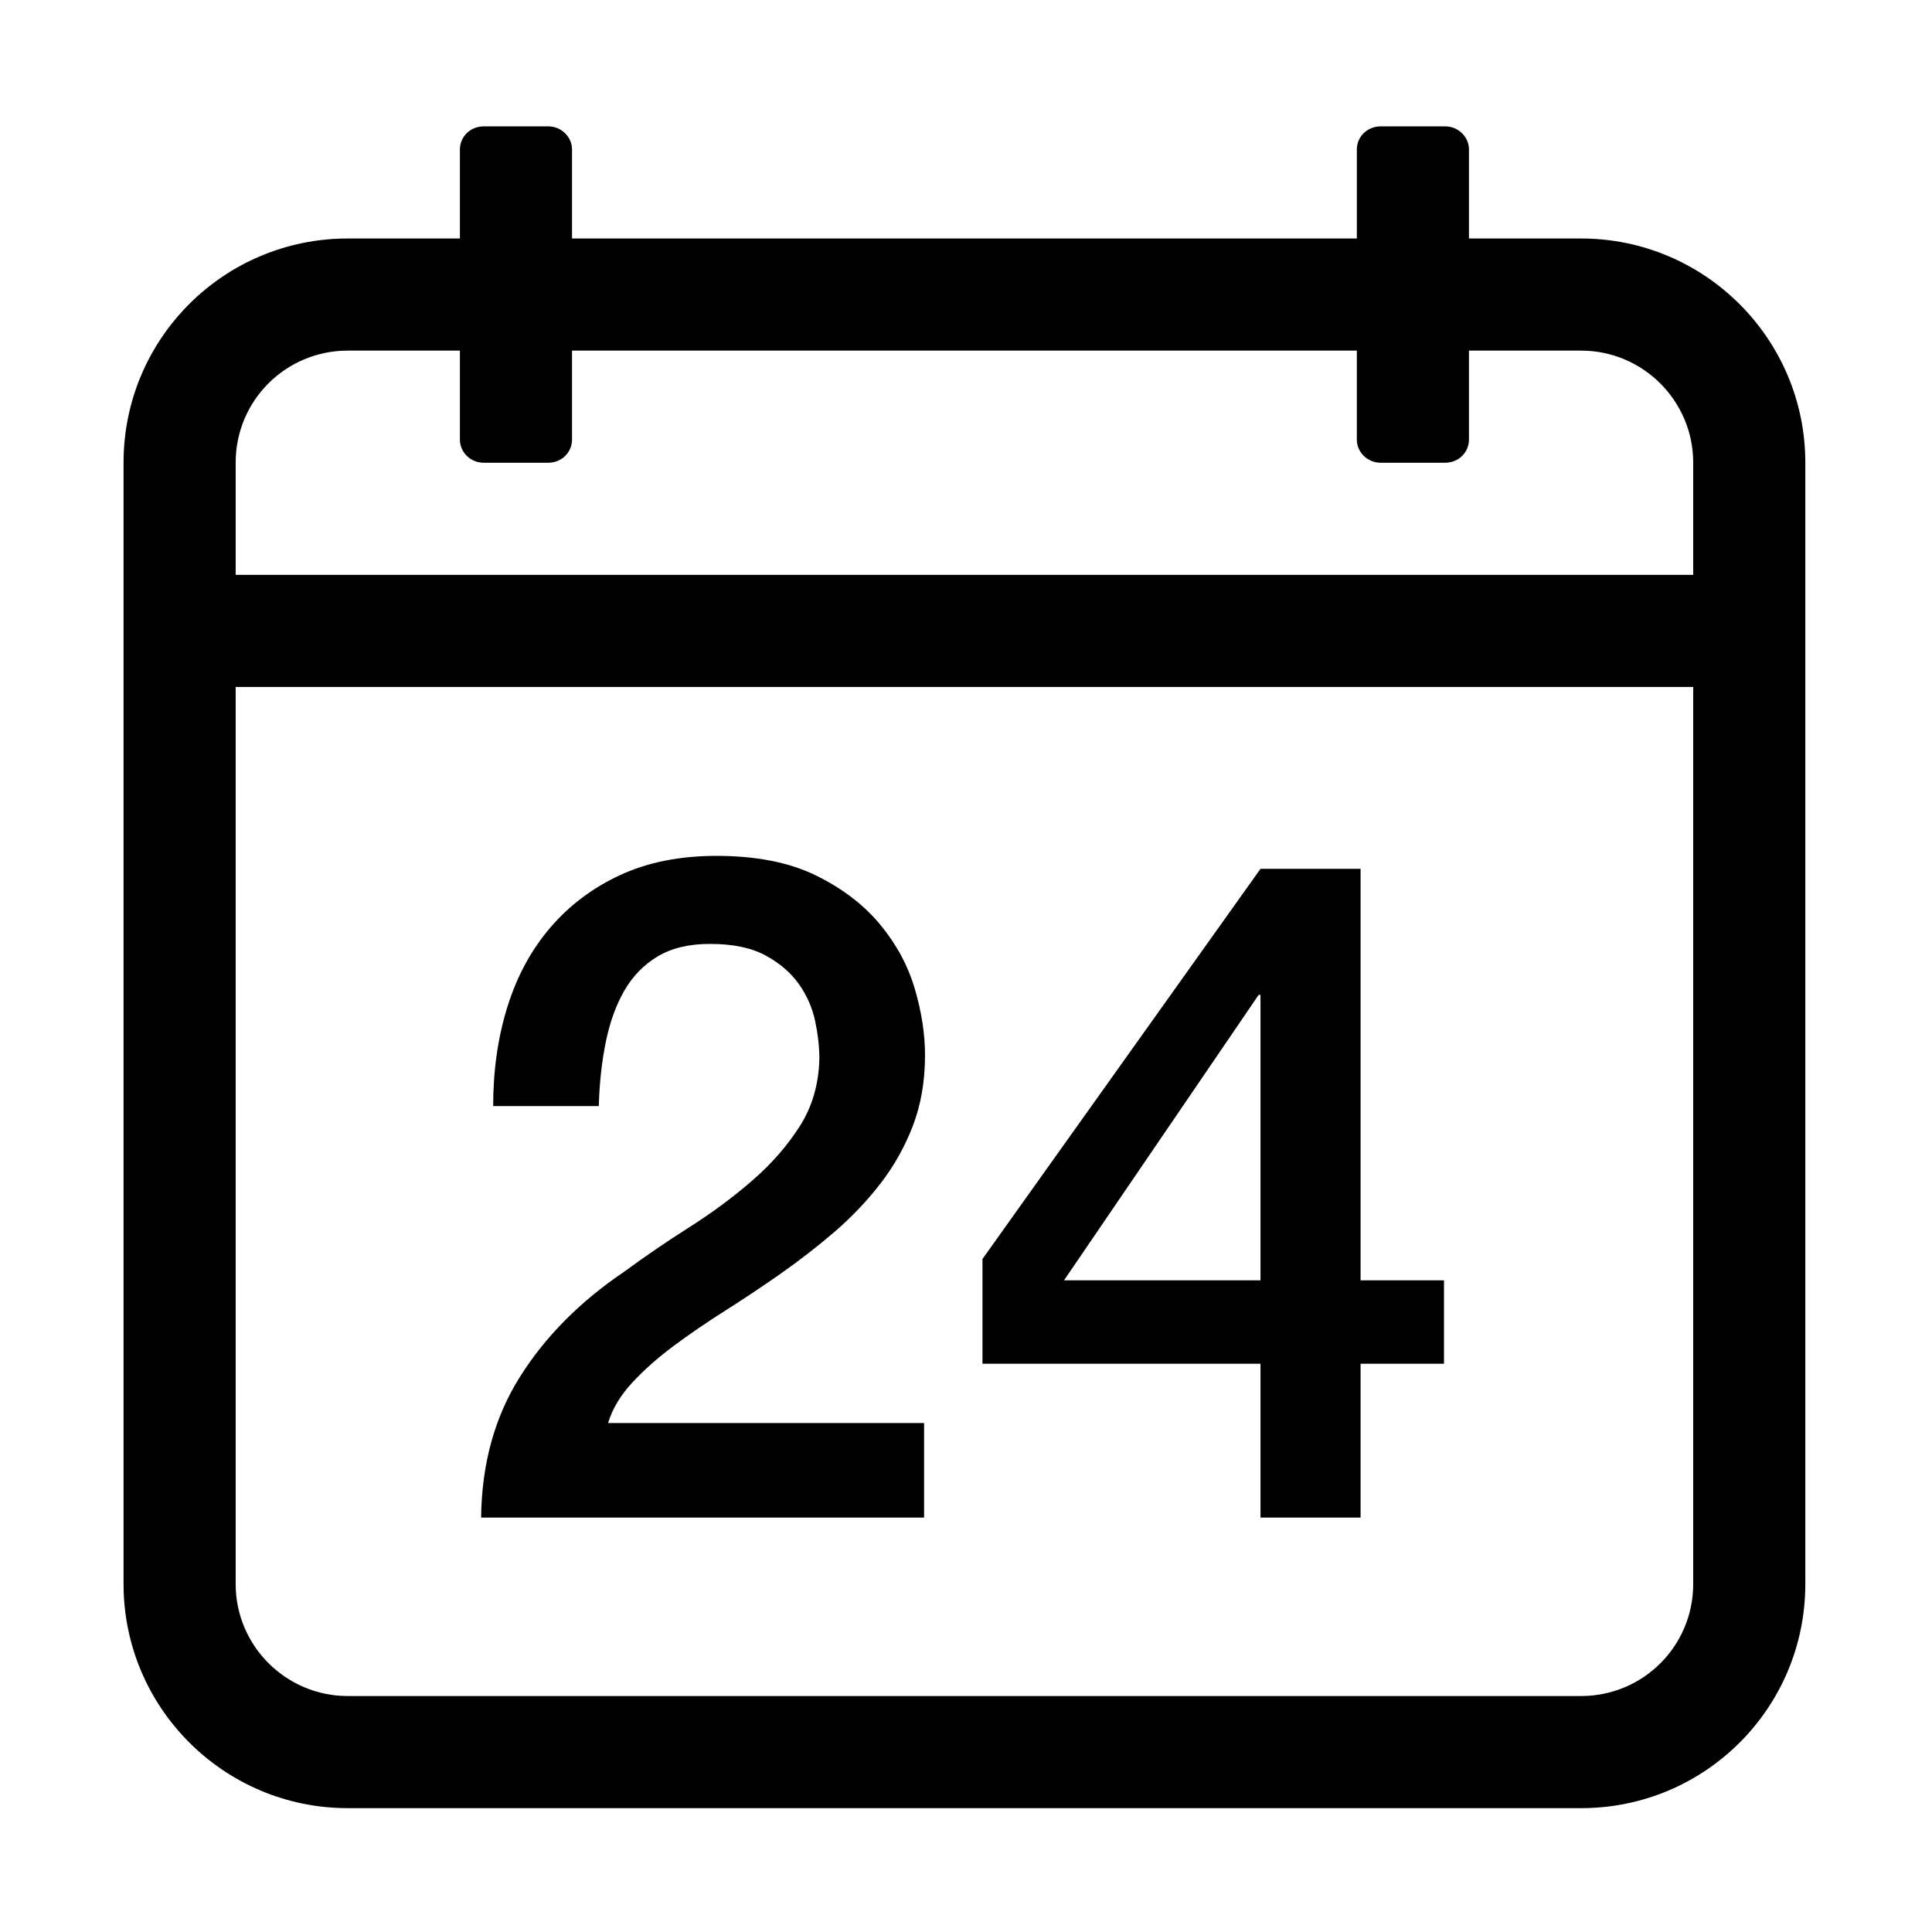
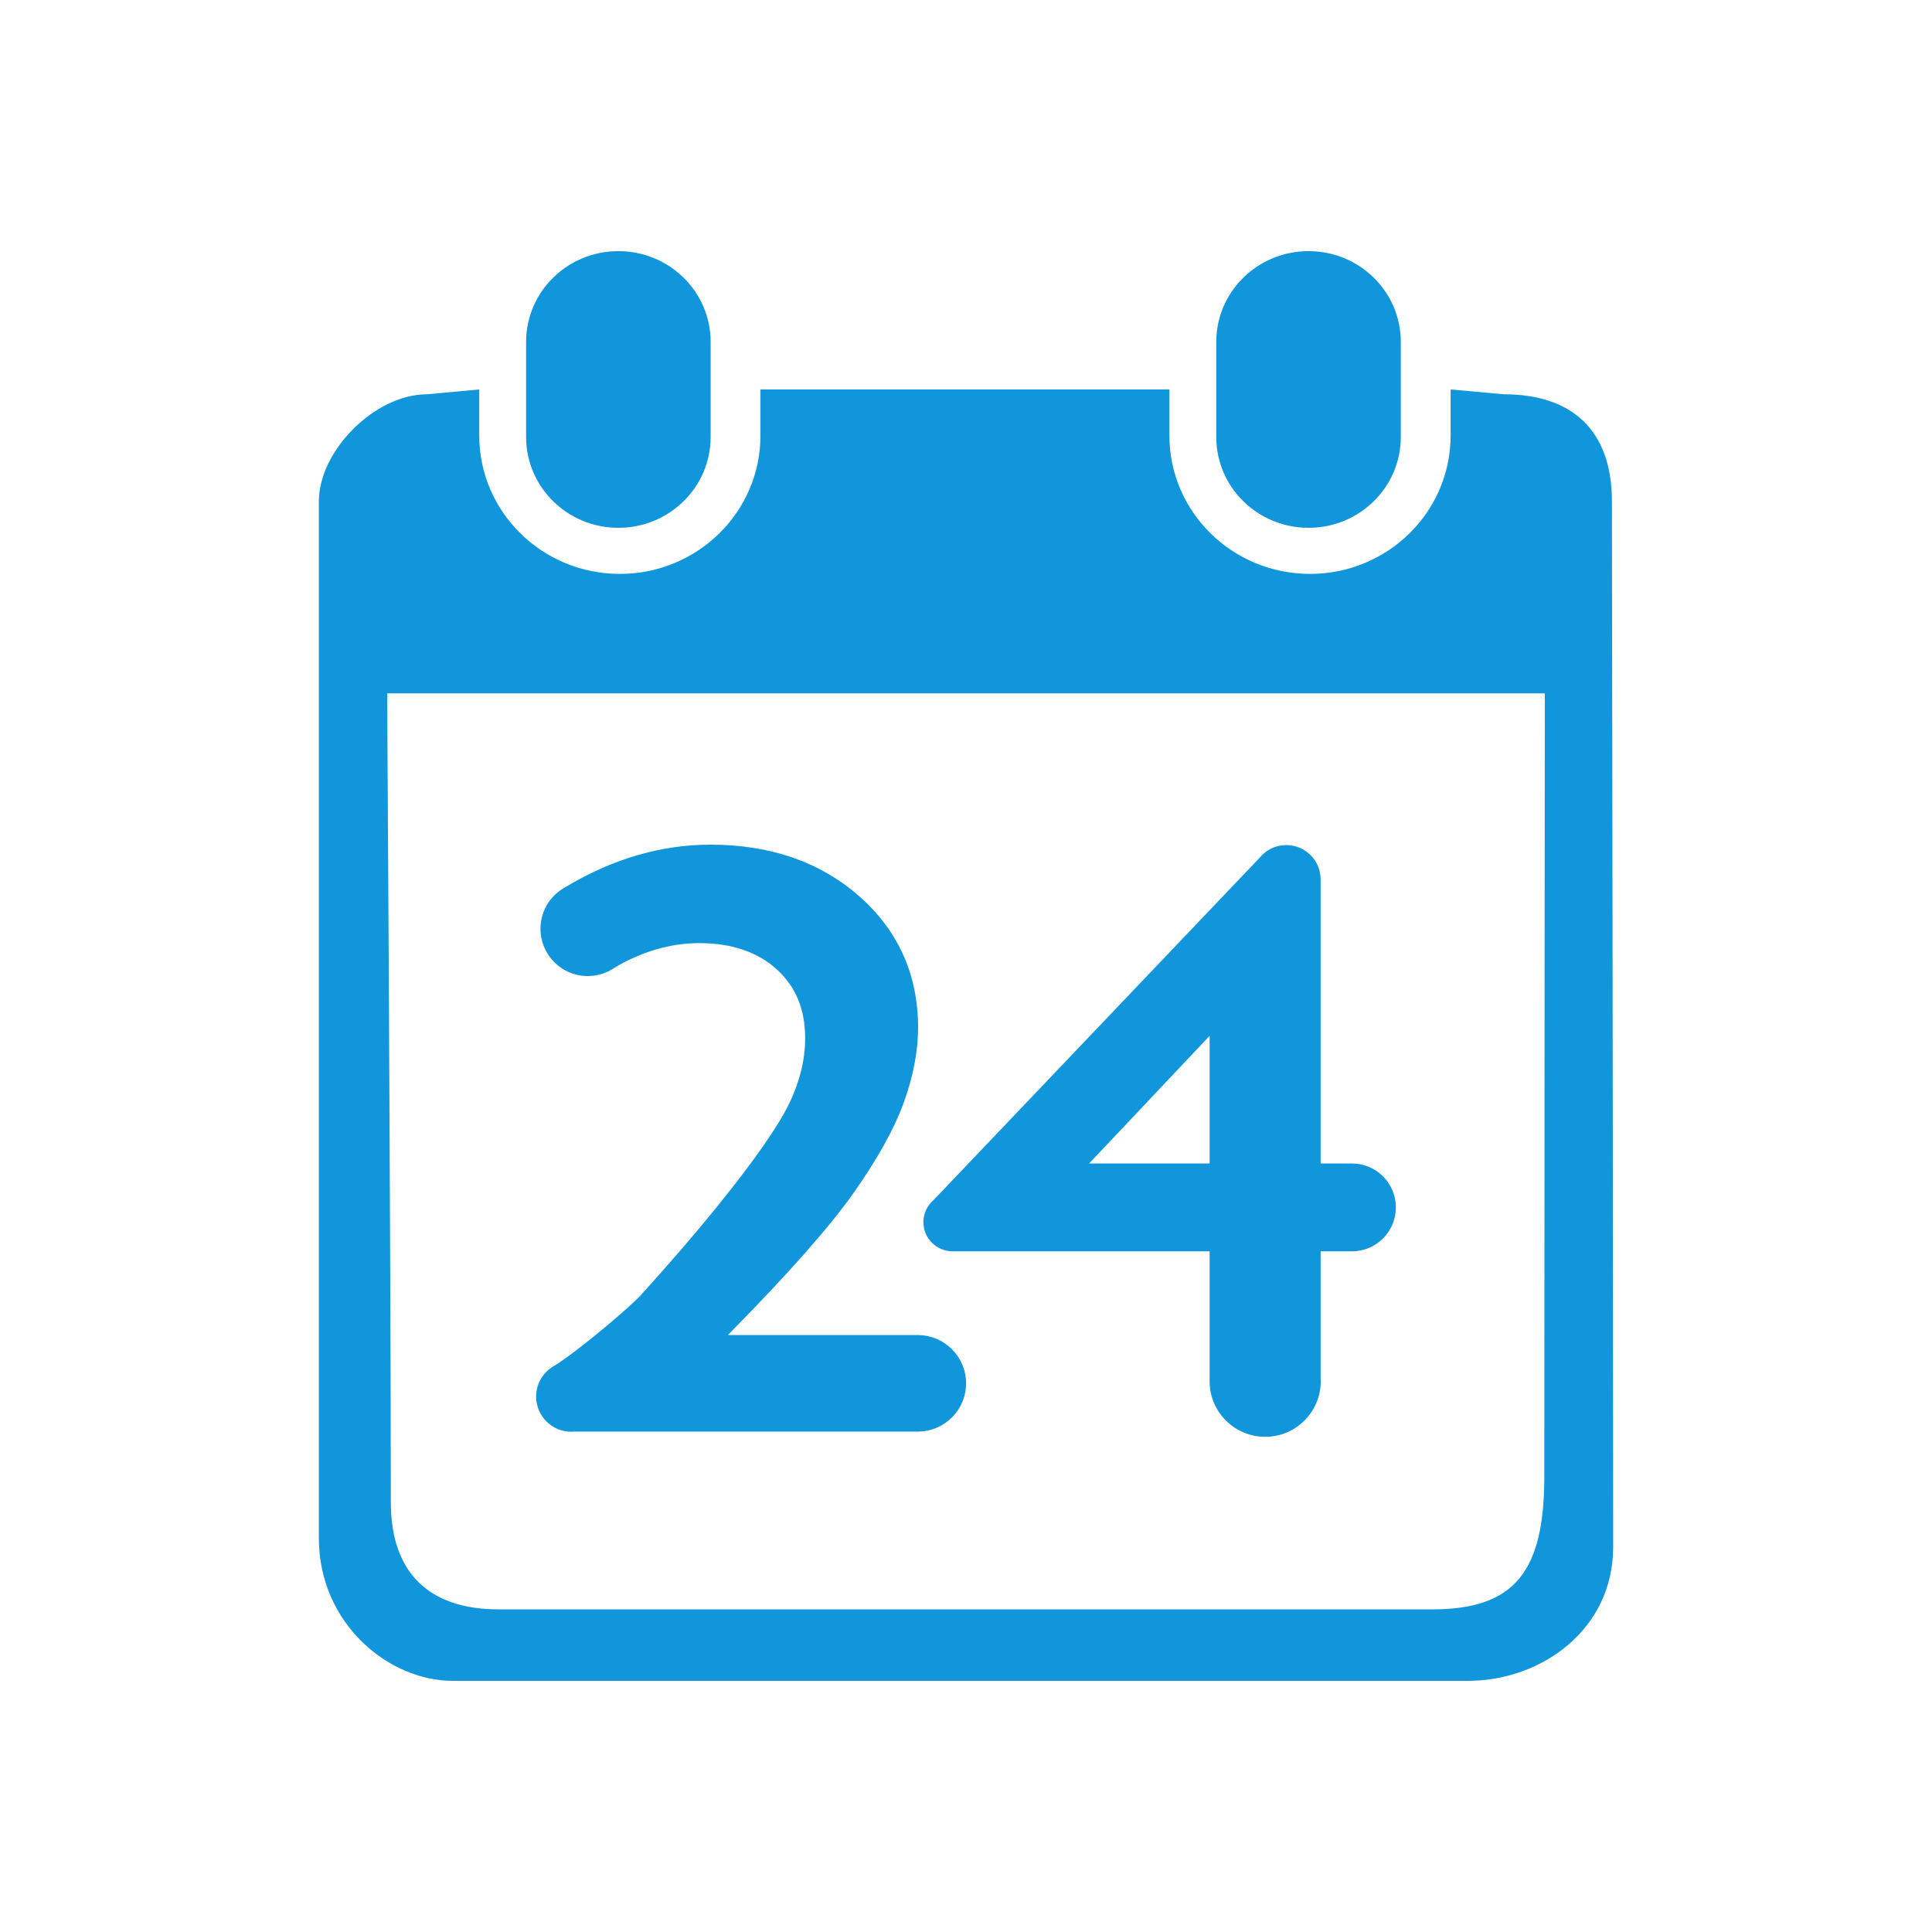
- <svg xmlns="http://www.w3.org/2000/svg" t="1495266002522" class="icon" style="" viewBox="0 0 1024 1024" version="1.1" p-id="3655" width="64" height="64">
-   <defs>
-     <style type="text/css" />
-   </defs>
-   <path d="M398.918 625.543c-10.154 8.842-21.291 17.116-33.402 24.805a620.5 620.5 0 0 0-34.874 23.823c-23.255 15.718-41.59 34.221-55.013 55.504-13.431 21.29-20.308 46.172-20.63 74.66h234.787v-50.101h-167.495c2.287-7.528 6.546-14.651 12.771-21.367 6.217-6.708 13.508-13.178 21.857-19.402 8.351-6.217 17.438-12.44 27.262-18.665 9.824-6.217 19.647-12.771 29.471-19.647a368.439 368.439 0 0 0 28.489-22.103c9.164-7.86 17.353-16.455 24.559-25.787 7.199-9.333 12.933-19.564 17.193-30.699 4.251-11.128 6.384-23.577 6.384-37.33 0-11.128-1.803-22.839-5.402-35.119-3.607-12.28-9.747-23.654-18.42-34.137-8.68-10.476-20.062-19.156-34.137-26.033-14.084-6.877-31.605-10.315-52.557-10.315-19.325 0-36.271 3.362-50.838 10.069-14.575 6.715-26.939 15.964-37.085 27.752-10.154 11.788-17.767 25.787-22.84 41.995-5.081 16.21-7.612 33.816-7.612 52.804h55.995c0.322-12.111 1.55-23.408 3.684-33.892 2.126-10.476 5.403-19.563 9.825-27.261 4.421-7.69 10.315-13.753 17.683-18.174 7.367-4.421 16.615-6.631 27.752-6.631 12.111 0 21.935 2.049 29.471 6.14 7.528 4.098 13.423 9.171 17.683 15.227 4.251 6.063 7.122 12.609 8.595 19.647 1.474 7.045 2.21 13.676 2.21 19.892-0.33 13.431-3.769 25.297-10.315 35.612-6.556 10.314-14.905 19.892-25.052 28.733zM668.087 804.336h53.049v-81.537h44.206v-44.207h-44.206v-218.087h-53.049l-147.356 206.79v55.504h147.356v81.537z m-104.132-125.744l103.149-151.286h0.982v151.286h-104.132z" p-id="3656" />
-   <path d="M838.026 126.409h-59.446V79.238c0-6.723-5.643-12.254-12.603-12.254h-34.219c-7.118 0-12.602 5.486-12.602 12.254v47.171h-415.974V79.238c0-6.723-5.643-12.254-12.602-12.254h-34.22c-7.118 0-12.602 5.486-12.602 12.254v47.171H184.312c-65.738 0-118.828 53.169-118.828 118.756v594.434c0 65.449 53.201 118.756 118.828 118.756h653.716c65.738 0 118.828-53.169 118.828-118.756V245.165c-0.001-65.449-53.203-118.756-118.829-118.756z m59.403 713.191c0 32.806-26.523 59.331-59.403 59.331H184.311c-32.757 0-59.403-26.652-59.403-59.331V364.108h772.521v475.493z m0-534.917H124.908v-59.519c0-32.806 26.523-59.331 59.403-59.331h59.446v47.171c0 6.723 5.643 12.254 12.602 12.254h34.22c7.118 0 12.602-5.486 12.602-12.254v-47.171h415.973v47.171c0 6.723 5.643 12.254 12.602 12.254h34.219c7.119 0 12.603-5.486 12.603-12.254v-47.171h59.446c32.757 0 59.403 26.652 59.403 59.331v59.519z" p-id="3657" />
+ <svg xmlns="http://www.w3.org/2000/svg" class="icon" width="200px" height="200.00px" viewBox="0 0 1024 1024" version="1.1">
+   <path d="M284.158 740.215c0 10.291 8.342 18.633 18.633 18.633 0.494 0 0.98-0.036 1.465-0.074l182.776 0 0-0.028c13.863-0.296 25.011-11.619 25.011-25.553s-11.149-25.255-25.011-25.553l0-0.032-101.217 0 2.059-2.137c30.056-30.538 51.683-55.039 64.284-72.829 12.693-17.922 21.699-34.075 26.768-48.014 5.1-14.047 7.687-27.481 7.687-39.927 0-28.077-10.545-51.56-31.339-69.794-20.6-18.061-47.066-27.221-78.667-27.221-26.266 0-52.128 7.583-77.029 22.56-0.02 0.012-0.031 0.032-0.047 0.046-0.836 0.456-1.653 0.945-2.427 1.491-6.438 4.534-10.642 12.024-10.642 20.496 0 13.836 11.216 25.052 25.053 25.052 5.323 0 10.255-1.665 14.312-4.496 1.904-1.121 3.825-2.2 5.782-3.191 12.797-6.483 25.935-9.77 39.043-9.77 17.088 0 30.893 4.675 41.03 13.899 10.139 9.223 15.068 21.183 15.068 36.563 0 11.235-2.822 22.815-8.386 34.417-5.738 11.946-18.336 30.026-37.441 53.736-11.338 14.066-25.099 30.064-41.138 47.827-5.263 5.828-31.786 28.552-45.717 37.433l0.001 0.002C288.176 726.883 284.158 733.077 284.158 740.215z" fill="#1296db" />
+   <path d="M504.869 663.217l-0.002 0.014 136.257 0 0 68.457c-0.002 0.132-0.01 0.262-0.01 0.394 0 16.266 13.187 29.454 29.454 29.454s29.454-13.187 29.454-29.454c0-0.596-0.023-1.185-0.058-1.772l0-67.079 16.411 0 0-0.002c0.062 0 0.122 0.004 0.184 0.004 12.857 0 23.28-10.423 23.28-23.282 0-12.857-10.423-23.28-23.28-23.28-0.062 0-0.122 0.004-0.184 0.006l0-0.006-16.411 0L699.963 466.185l-0.001 0c0-0.023 0.003-0.046 0.003-0.07 0-10.058-8.155-18.214-18.214-18.214-5.704 0-10.793 2.627-14.133 6.734l-172.806 181.417c-3.299 2.835-5.395 7.027-5.395 11.716C489.419 656.299 496.336 663.217 504.869 663.217zM641.124 549.026l0 67.645-63.879 0L641.124 549.026z" fill="#1296db" />
+   <path d="M693.571 279.753c27 0 48.887-21.555 48.887-48.131l0-50.406c0-26.576-21.889-48.11-48.887-48.11-27.018 0-48.925 21.533-48.925 48.11l0 50.406C644.647 258.199 666.552 279.753 693.571 279.753z" fill="#1296db" />
+   <path d="M854.354 265.833c0-38.81-22.189-56.84-57.191-56.84l-28.305-2.575 0 24.446c0 40.5-33.377 73.318-74.513 73.318-41.167 0-74.531-32.817-74.531-73.318l0-24.446L403.055 206.419l0 24.446c0 40.5-33.38 73.318-74.514 73.318-41.168 0-74.53-32.817-74.53-73.318l0-24.446-27.812 2.575c-27.439 0-57.205 29.84-57.205 56.84 0 0 0 451.082 0 549.298 0 45.409 36.974 75.76 71.045 75.76 51.233 0 450.361-0.014 538.057-0.014 38.932 0 76.911-27.267 76.911-70.838C855.006 691.809 854.354 265.833 854.354 265.833zM818.524 782.318c0 50.593-15.544 70.686-59.498 70.686-114.239 0-380.151 0-494.705 0-36.869 0-57.173-19.296-57.173-56.84 0-125.127-1.955-428.664-1.955-428.664l613.596 0C818.789 367.5 818.524 656.973 818.524 782.318z" fill="#1296db" />
+   <path d="M327.746 279.753c27.018 0 48.908-21.555 48.908-48.131l0-50.406c0-26.576-21.89-48.11-48.908-48.11-26.999 0-48.905 21.533-48.905 48.11l0 50.406C278.841 258.199 300.747 279.753 327.746 279.753z" fill="#1296db" />
</svg>
